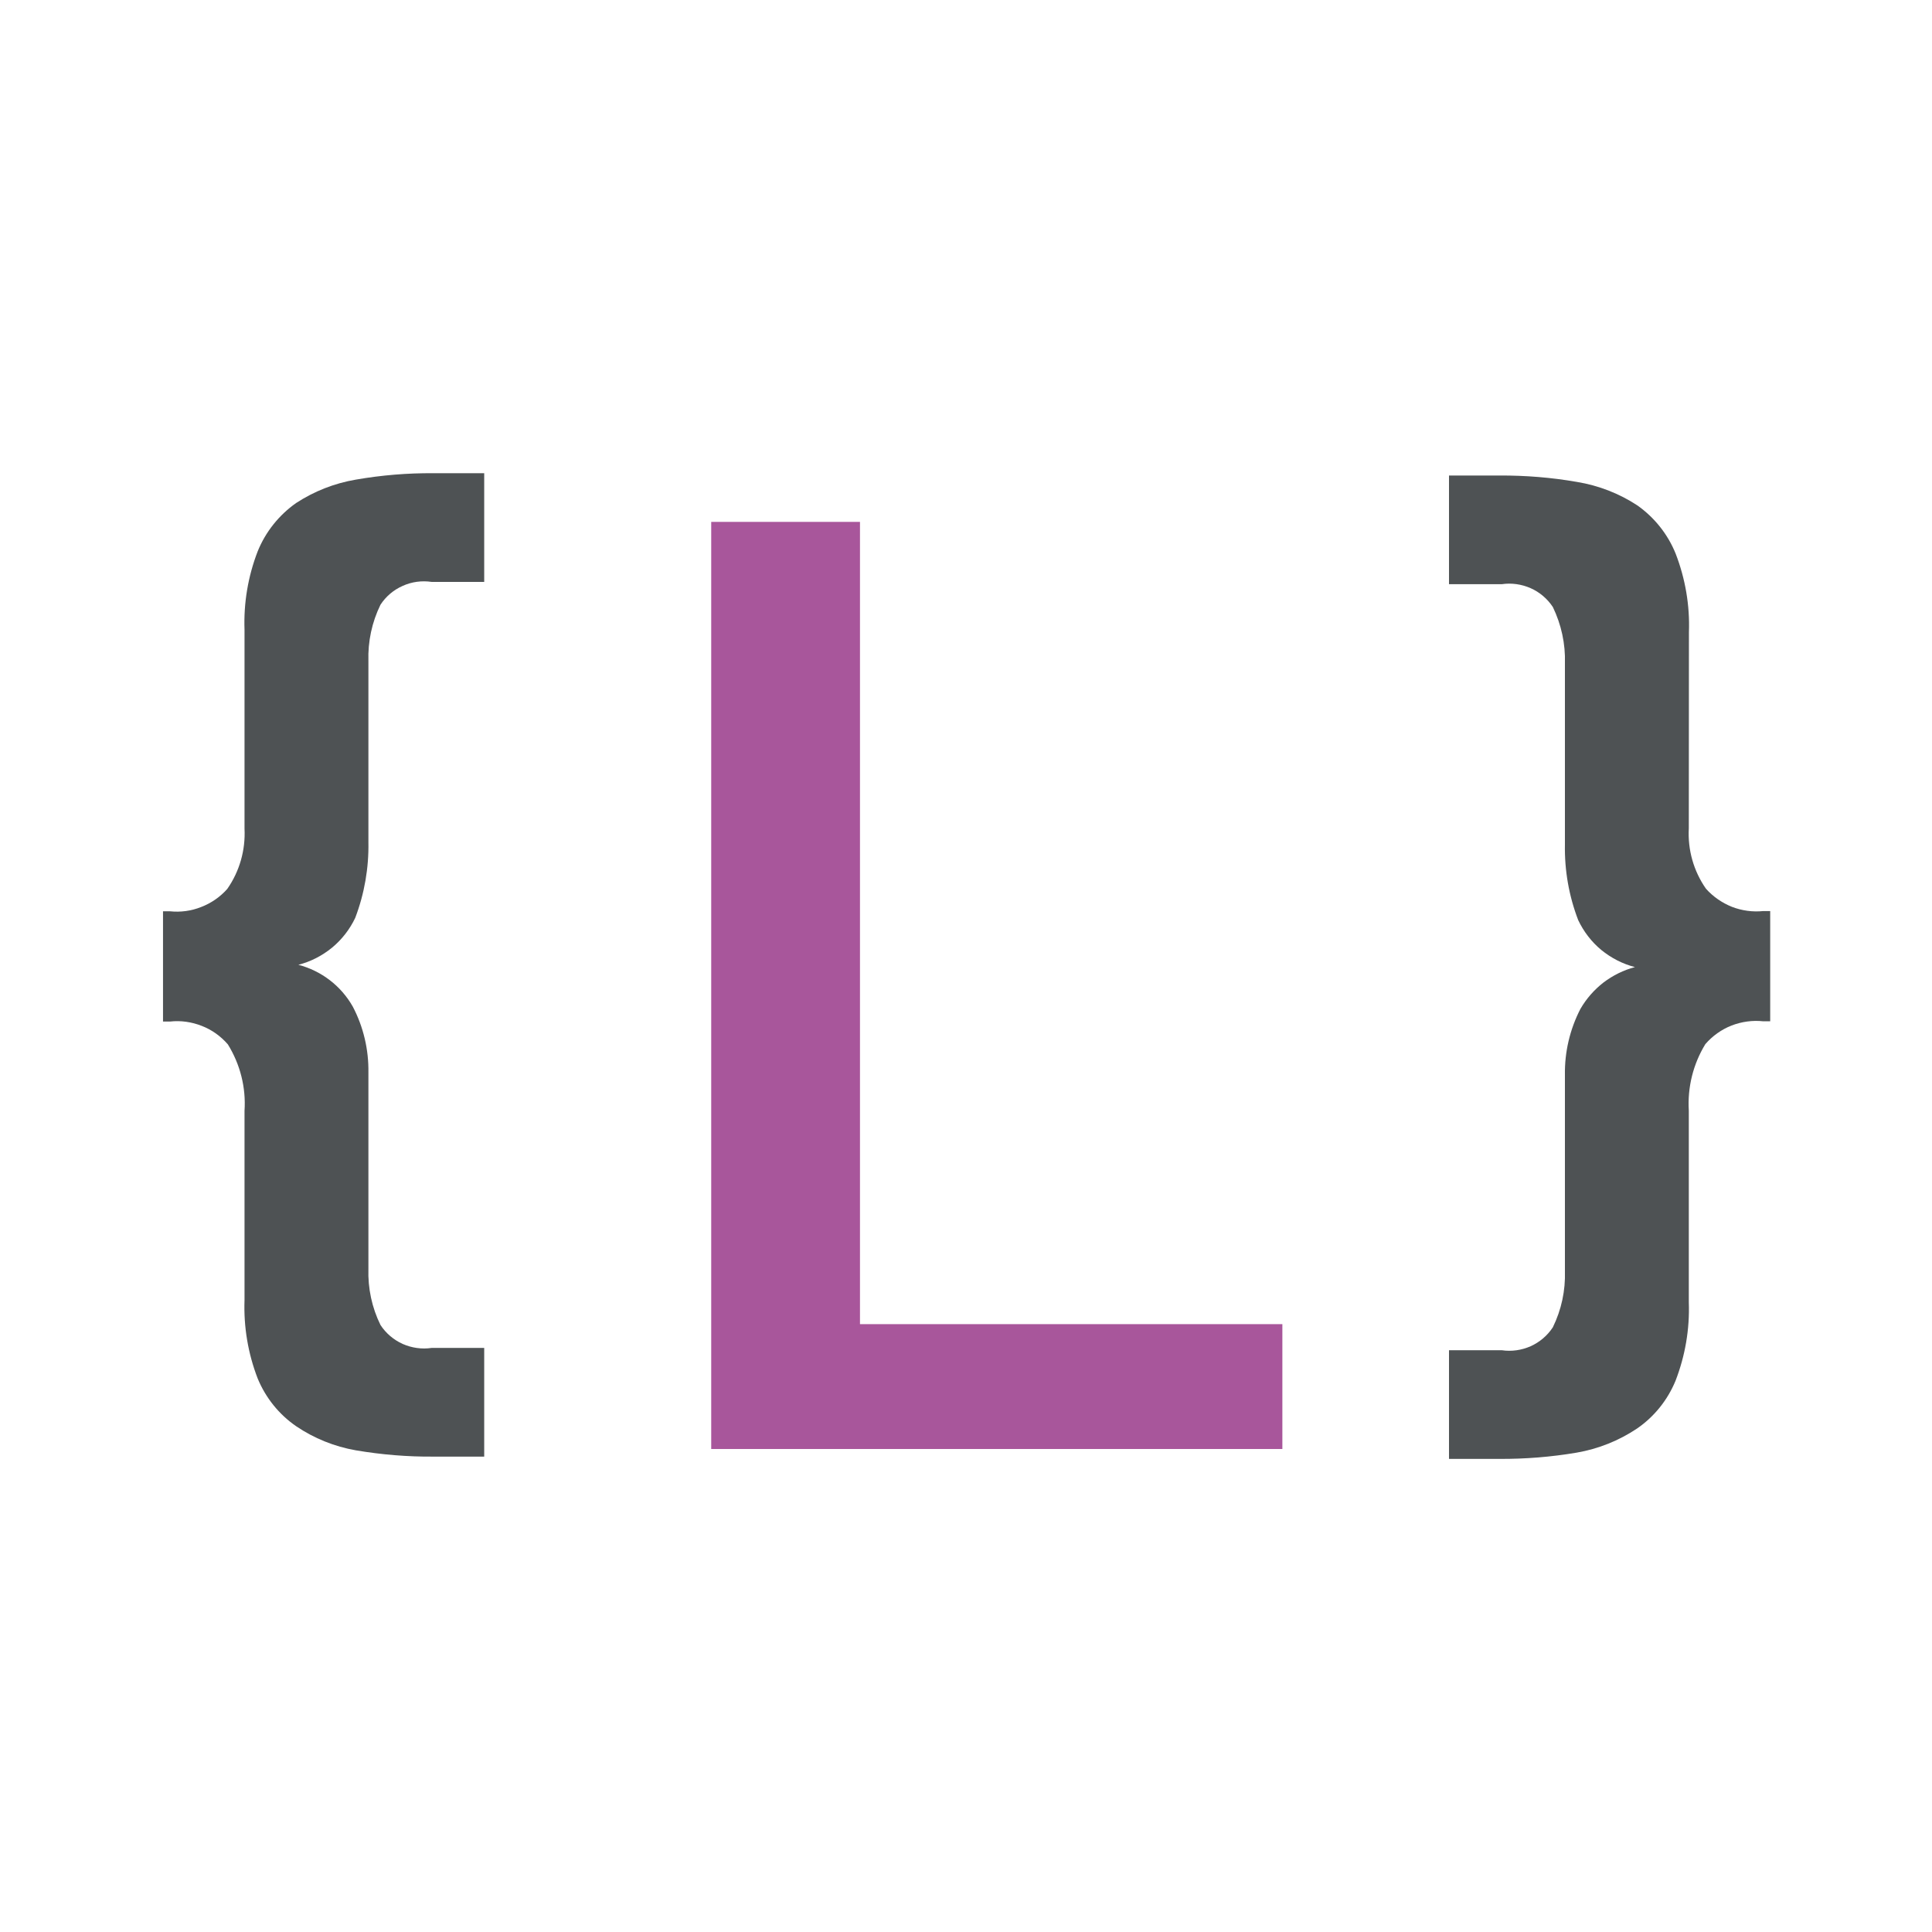
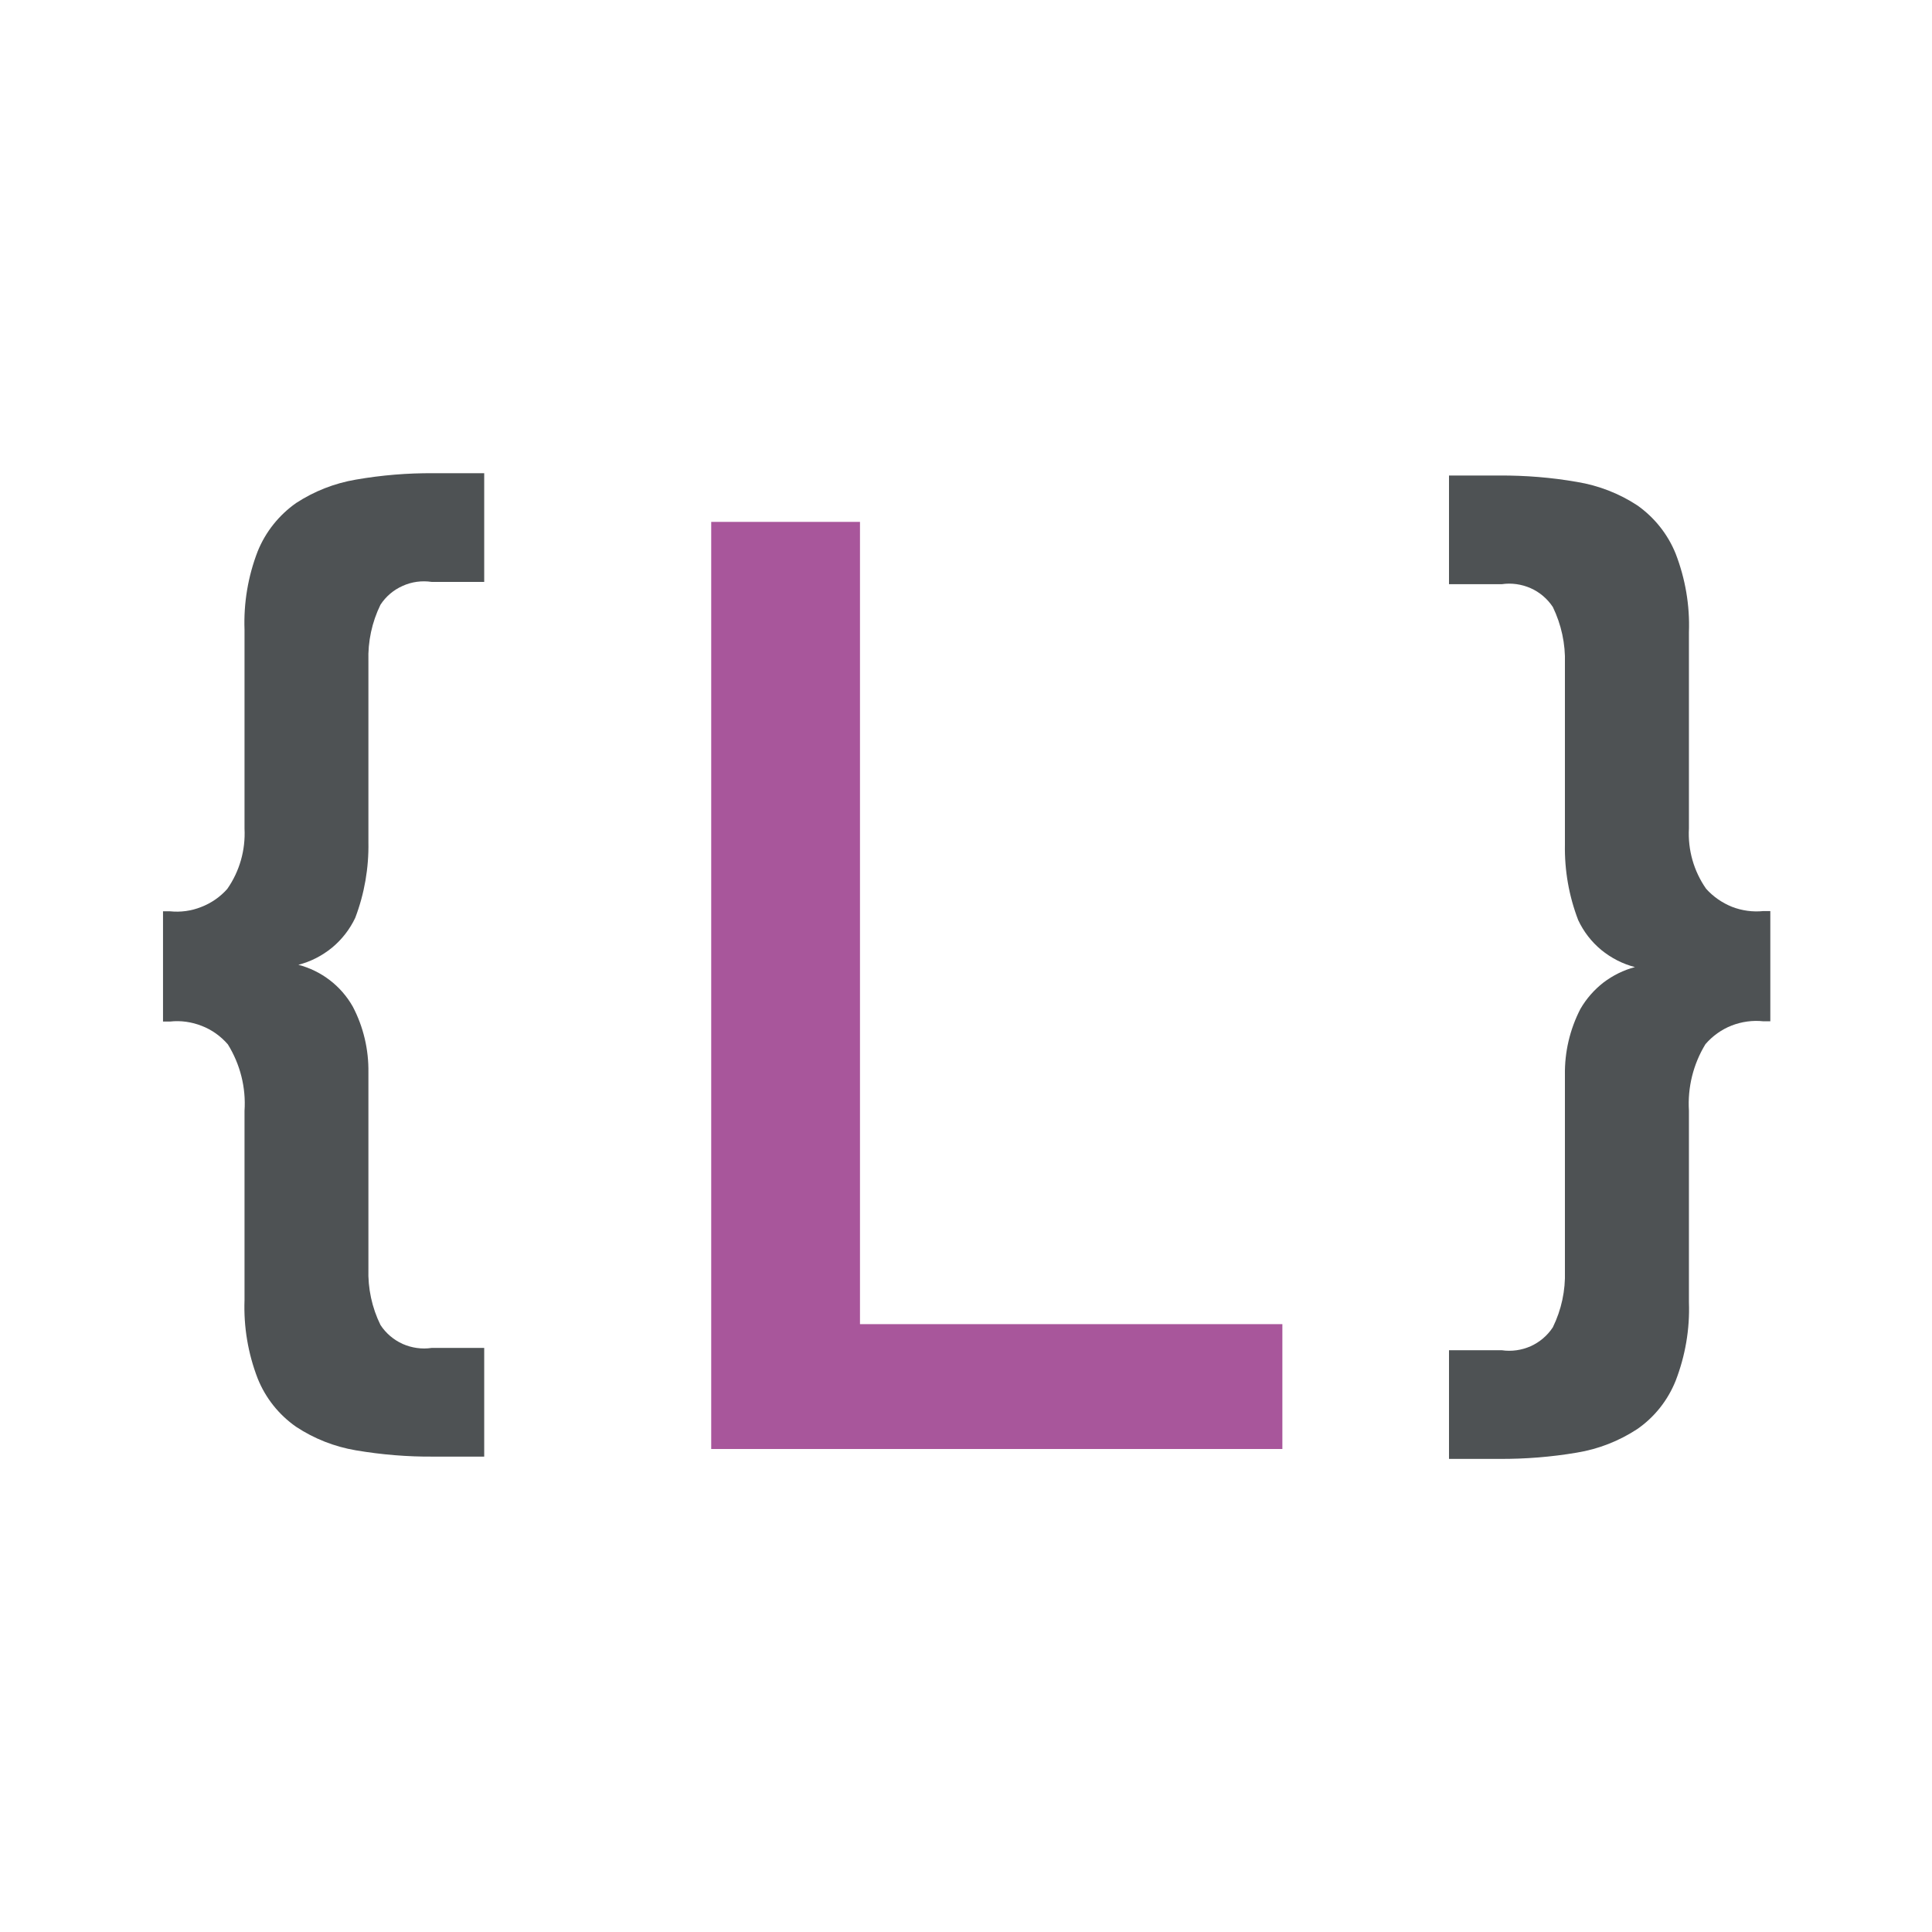
<svg xmlns="http://www.w3.org/2000/svg" width="16" height="16" viewBox="0 0 16 16" fill="none">
-   <path d="M2.025 5.216C2.017 4.994 2.054 4.773 2.134 4.566C2.199 4.405 2.31 4.266 2.452 4.166C2.602 4.068 2.77 4.002 2.947 3.972C3.16 3.935 3.376 3.917 3.592 3.919H4.01V4.819H3.574C3.493 4.807 3.41 4.818 3.335 4.852C3.26 4.885 3.196 4.939 3.151 5.008C3.08 5.153 3.046 5.313 3.051 5.474V6.974C3.055 7.188 3.018 7.401 2.942 7.601C2.897 7.696 2.831 7.781 2.75 7.848C2.668 7.915 2.573 7.964 2.471 7.99C2.566 8.015 2.654 8.058 2.732 8.118C2.809 8.177 2.874 8.252 2.922 8.337C3.01 8.505 3.054 8.693 3.051 8.883V10.508C3.046 10.669 3.08 10.829 3.151 10.973C3.196 11.042 3.26 11.096 3.335 11.13C3.41 11.163 3.493 11.175 3.574 11.163H4.01V12.063H3.592C3.376 12.065 3.16 12.047 2.947 12.011C2.77 11.98 2.601 11.912 2.452 11.811C2.31 11.713 2.2 11.576 2.134 11.416C2.054 11.209 2.017 10.988 2.025 10.766V9.2C2.038 9.006 1.989 8.814 1.887 8.649C1.828 8.581 1.754 8.528 1.671 8.496C1.587 8.463 1.497 8.45 1.408 8.46H1.35V7.547H1.408C1.496 7.556 1.585 7.544 1.667 7.511C1.75 7.479 1.823 7.428 1.882 7.362C1.984 7.216 2.034 7.04 2.025 6.862V5.216Z" fill="#4E5254" />
-   <path d="M13.986 6.86C13.976 7.038 14.026 7.214 14.128 7.36C14.187 7.426 14.261 7.477 14.343 7.51C14.426 7.542 14.515 7.554 14.603 7.545H14.66V8.458H14.603C14.514 8.448 14.423 8.461 14.34 8.493C14.256 8.526 14.182 8.579 14.123 8.647C14.022 8.812 13.974 9.005 13.986 9.198V10.785C13.994 11.007 13.956 11.228 13.876 11.435C13.81 11.595 13.7 11.732 13.558 11.83C13.407 11.931 13.237 11.999 13.058 12.03C12.846 12.066 12.632 12.083 12.417 12.082H12V11.182H12.437C12.518 11.194 12.601 11.182 12.676 11.149C12.751 11.115 12.815 11.061 12.86 10.992C12.931 10.847 12.965 10.688 12.96 10.527V8.902C12.957 8.712 13.001 8.525 13.088 8.356C13.137 8.271 13.202 8.197 13.279 8.137C13.357 8.078 13.445 8.034 13.54 8.009C13.438 7.983 13.343 7.934 13.261 7.867C13.18 7.8 13.115 7.715 13.07 7.62C12.993 7.42 12.956 7.207 12.96 6.993V5.493C12.965 5.332 12.93 5.172 12.86 5.027C12.815 4.959 12.751 4.904 12.676 4.871C12.601 4.838 12.518 4.826 12.437 4.838H12V3.938H12.418C12.633 3.937 12.847 3.954 13.059 3.991C13.237 4.02 13.408 4.086 13.559 4.185C13.701 4.285 13.812 4.424 13.877 4.585C13.957 4.792 13.995 5.013 13.987 5.235L13.986 6.86Z" fill="#4E5254" />
  <path d="M5.89 12V4.322H7.122V10.966H10.62V12H5.89Z" fill="#A8569B" />
+   <path d="M2.025 5.216C2.017 4.994 2.054 4.773 2.134 4.566C2.199 4.405 2.31 4.266 2.452 4.166C2.602 4.068 2.77 4.002 2.947 3.972C3.16 3.935 3.376 3.917 3.592 3.919H4.01V4.819H3.574C3.493 4.807 3.41 4.818 3.335 4.852C3.26 4.885 3.196 4.939 3.151 5.008C3.08 5.153 3.046 5.313 3.051 5.474V6.974C3.055 7.188 3.018 7.401 2.942 7.601C2.897 7.696 2.831 7.781 2.75 7.848C2.668 7.915 2.573 7.964 2.471 7.99C2.566 8.015 2.654 8.058 2.732 8.118C2.809 8.177 2.874 8.252 2.922 8.337C3.01 8.505 3.054 8.693 3.051 8.883V10.508C3.046 10.669 3.08 10.829 3.151 10.973C3.196 11.042 3.26 11.096 3.335 11.13C3.41 11.163 3.493 11.175 3.574 11.163H4.01V12.063H3.592C3.376 12.065 3.16 12.047 2.947 12.011C2.77 11.981 2.602 11.915 2.452 11.816C2.309 11.716 2.199 11.578 2.134 11.416C2.054 11.209 2.017 10.988 2.025 10.766V9.2C2.038 9.006 1.989 8.814 1.887 8.649C1.828 8.581 1.754 8.528 1.671 8.496C1.587 8.463 1.497 8.45 1.408 8.46H1.35V7.547H1.408C1.496 7.556 1.585 7.544 1.667 7.511C1.75 7.479 1.823 7.428 1.882 7.362C1.984 7.216 2.034 7.04 2.025 6.862V5.216Z" fill="#4E5254" />
+   <path d="M13.987 6.86C13.977 7.038 14.027 7.214 14.129 7.36C14.188 7.426 14.262 7.477 14.344 7.51C14.427 7.542 14.516 7.554 14.604 7.545H14.661V8.458H14.604C14.515 8.448 14.424 8.461 14.341 8.493C14.257 8.526 14.183 8.579 14.124 8.647C14.023 8.812 13.975 9.005 13.987 9.198V10.785C13.995 11.007 13.957 11.228 13.877 11.435C13.812 11.597 13.702 11.736 13.559 11.835C13.408 11.934 13.237 12.001 13.059 12.03C12.847 12.066 12.633 12.083 12.418 12.082H12V11.182H12.437C12.518 11.194 12.601 11.182 12.676 11.149C12.751 11.115 12.815 11.061 12.86 10.992C12.931 10.847 12.965 10.688 12.96 10.527V8.902C12.957 8.712 13.001 8.525 13.088 8.356C13.137 8.271 13.202 8.197 13.279 8.137C13.357 8.078 13.445 8.034 13.54 8.009C13.438 7.983 13.343 7.934 13.261 7.867C13.18 7.8 13.115 7.716 13.07 7.62C12.993 7.42 12.956 7.207 12.96 6.993V5.493C12.965 5.332 12.93 5.172 12.86 5.027C12.815 4.959 12.751 4.904 12.676 4.871C12.601 4.838 12.518 4.826 12.437 4.838H12V3.938H12.418C12.633 3.937 12.847 3.954 13.059 3.991C13.237 4.02 13.408 4.086 13.559 4.185C13.701 4.285 13.812 4.424 13.877 4.585C13.957 4.792 13.995 5.013 13.987 5.235V6.86Z" fill="#4E5254" />
</svg>
